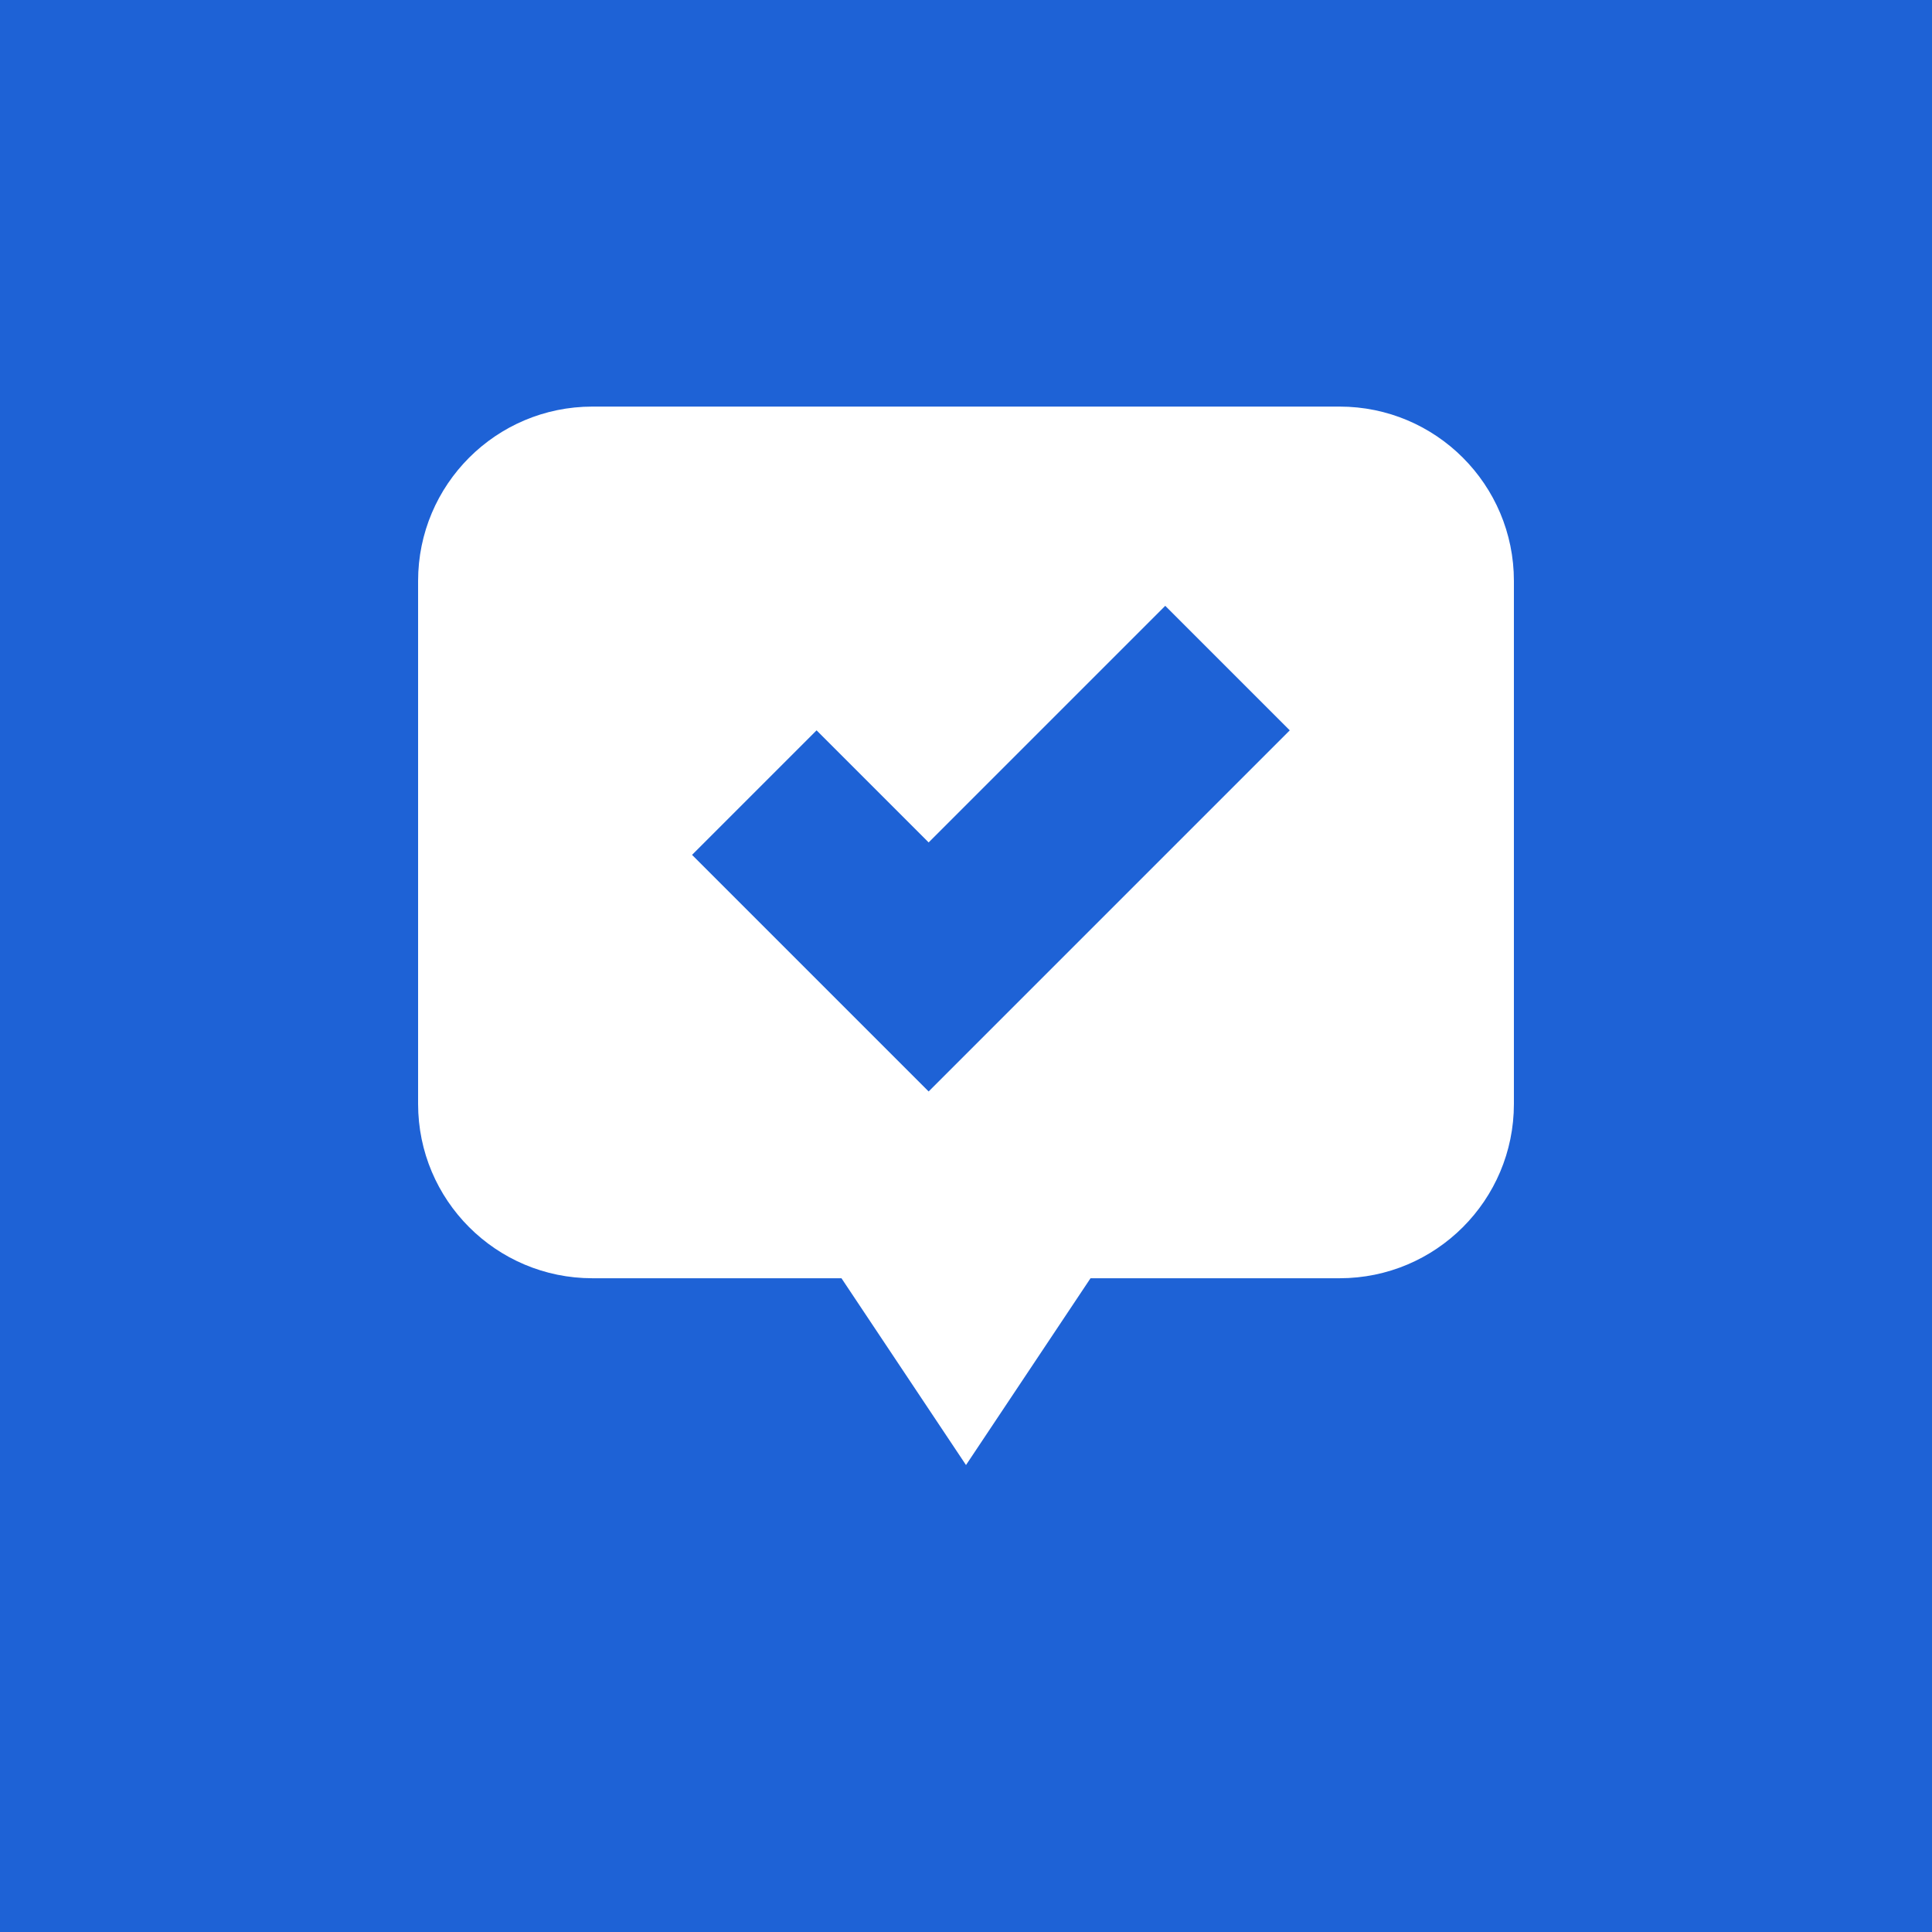
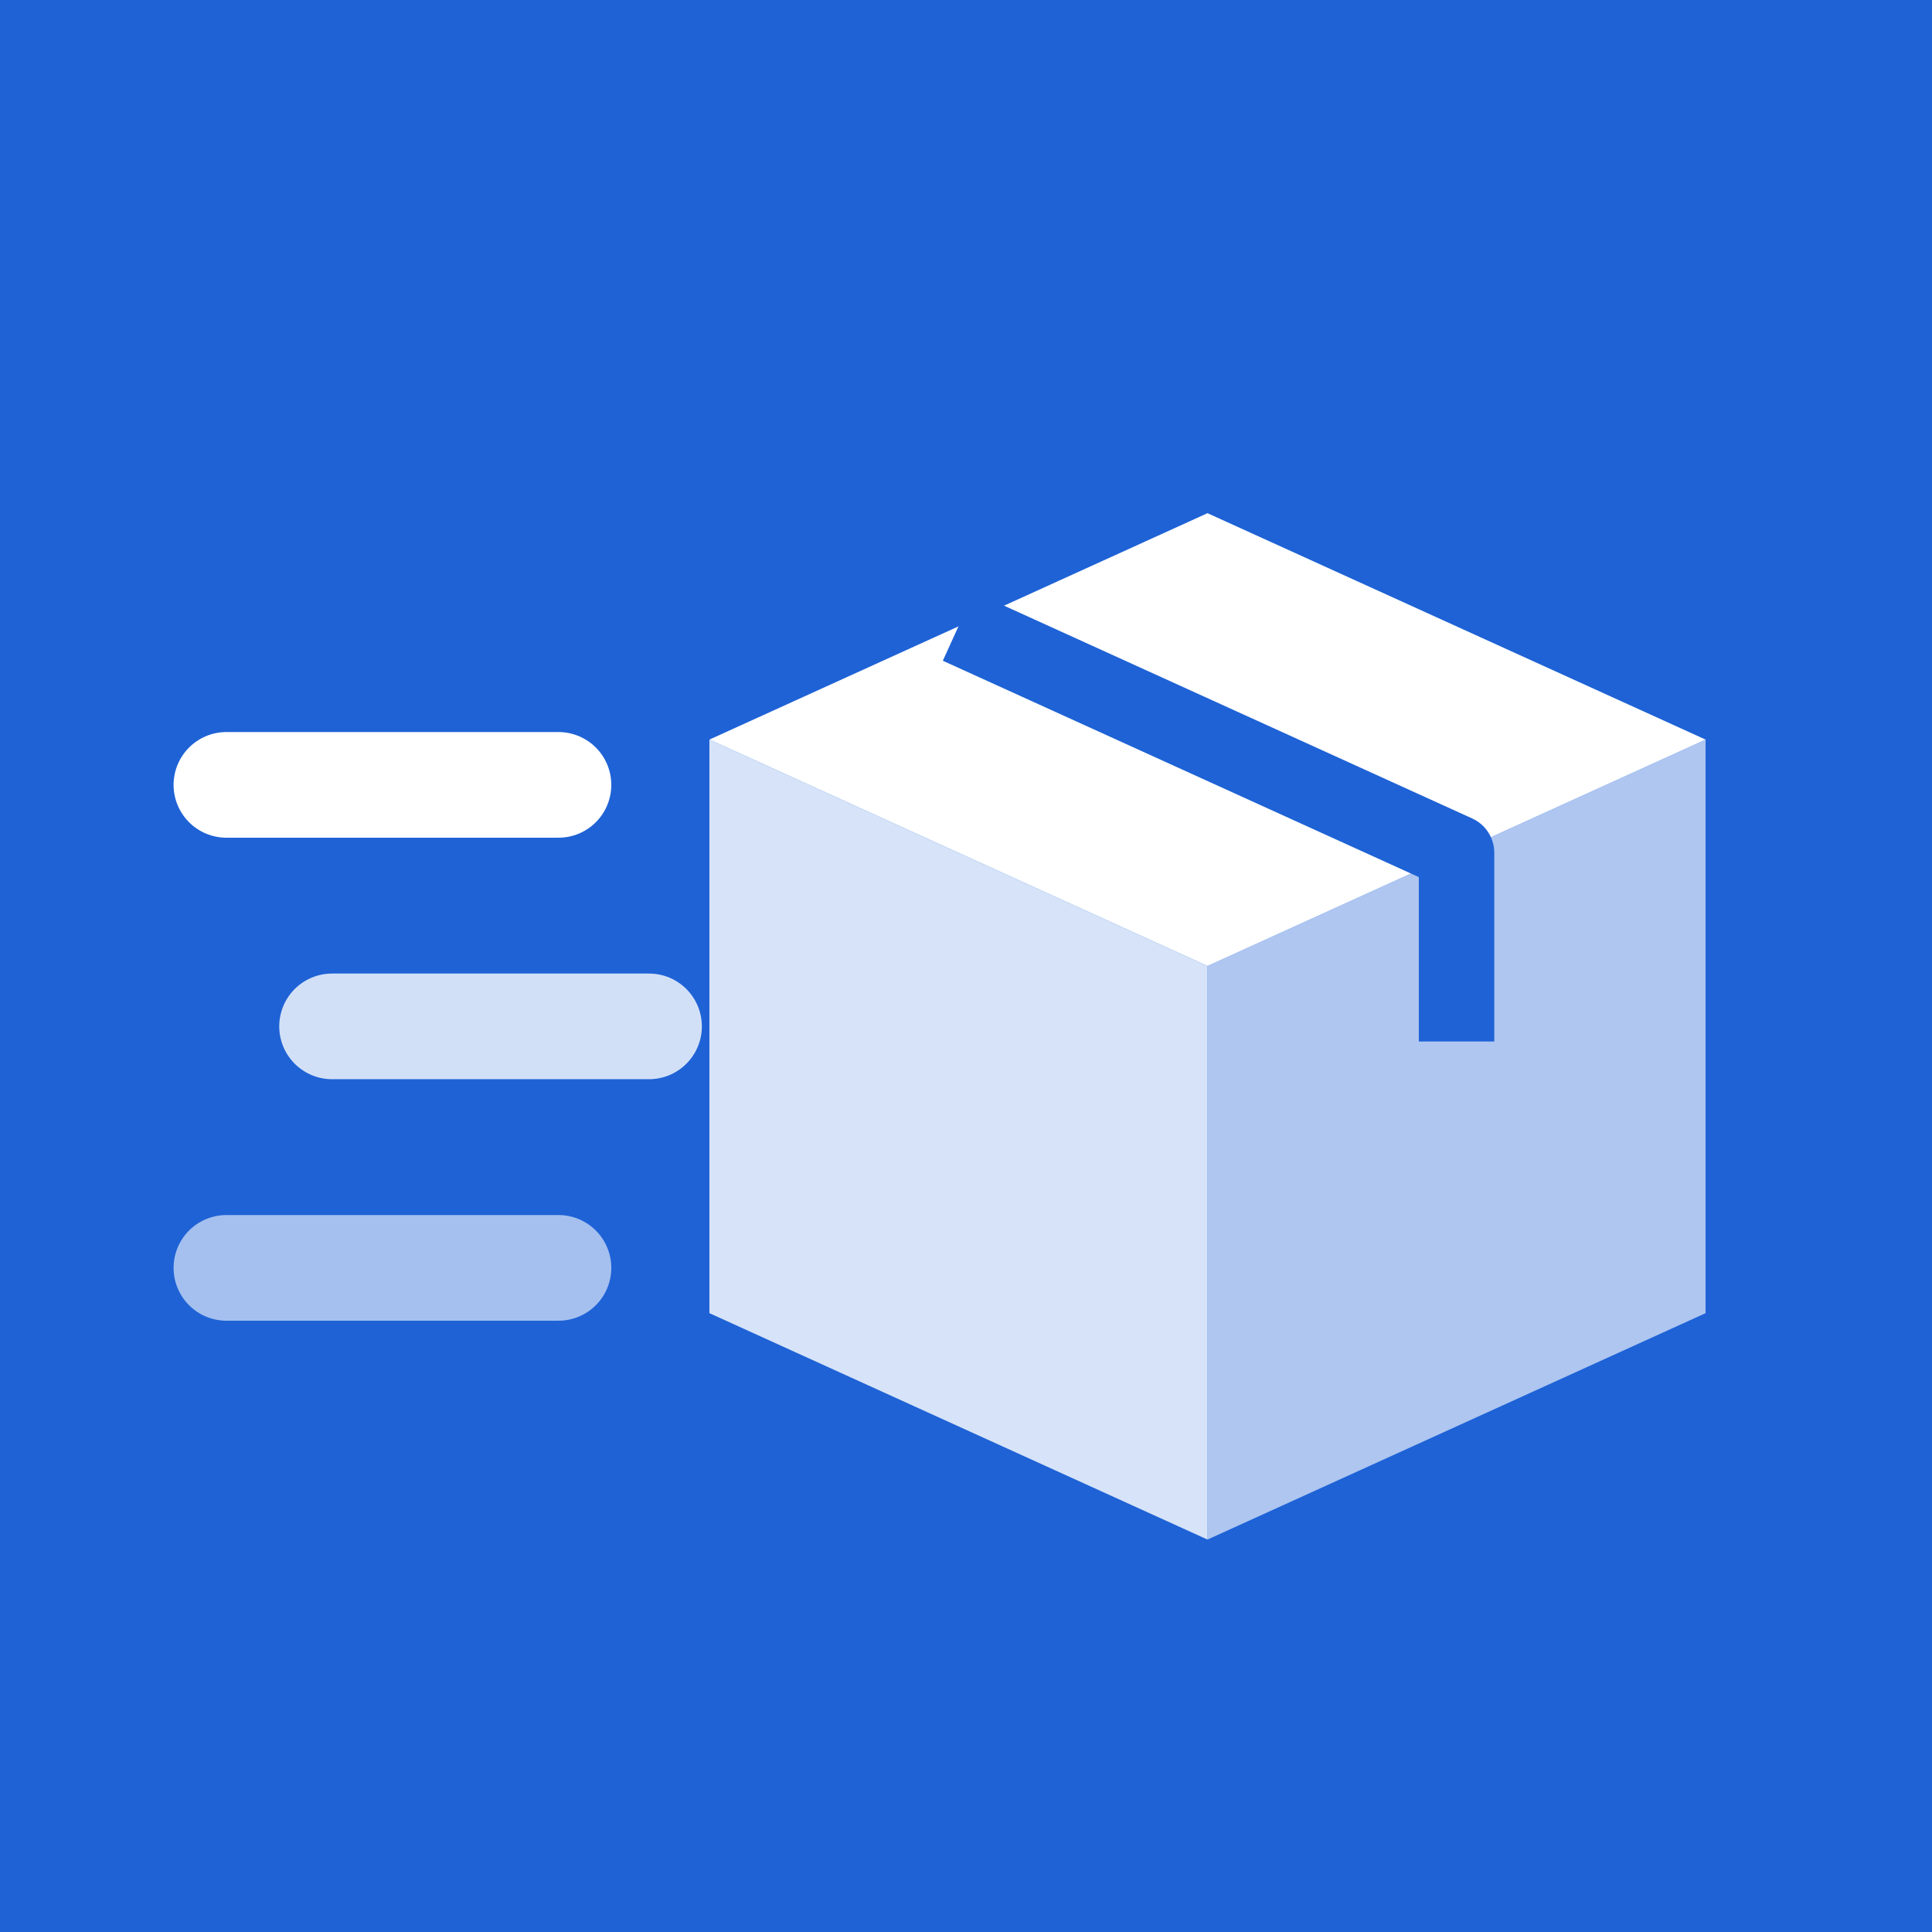
- <svg xmlns="http://www.w3.org/2000/svg" viewBox="0 0 1024 1024" width="1024" height="1024">
-   <rect width="1024" height="1024" fill="#1E62D6" />
-   <g transform="translate(512 496) scale(3.3) translate(-128 -129)">
-     <path fill="#FFFFFF" fill-rule="evenodd" d="M68 44H188A28 28 0 0 1 216 72V156A28 28 0 0 1 188 184H148L128 214 108 184H68A28 28 0 0 1 40 156V72A28 28 0 0 1 68 44ZM84 116 104 96 122 114 160 76 180 96 122 154Z" />
+ <svg xmlns="http://www.w3.org/2000/svg" viewBox="0 0 256 256">
+   <rect width="256" height="256" fill="#1E62D6" />
+   <g stroke="#fff" stroke-width="14" stroke-linecap="round">
+     <path d="M30 104H74" />
+     <path d="M44 136H86" opacity=".8" />
+     <path d="M30 168H74" opacity=".6" />
+   </g>
+   <g transform="translate(94 62)">
+     <path d="M0 36 66 6 132 36 66 66Z" fill="#fff" />
+     <path d="M0 36V112L66 142V66Z" fill="#fff" opacity=".82" />
+     <path d="M132 36V112L66 142V66Z" fill="#fff" opacity=".64" />
+     <path d="M33 21 99 51V76" fill="none" stroke="#1E62D6" stroke-width="10" stroke-linejoin="round" />
  </g>
</svg>
